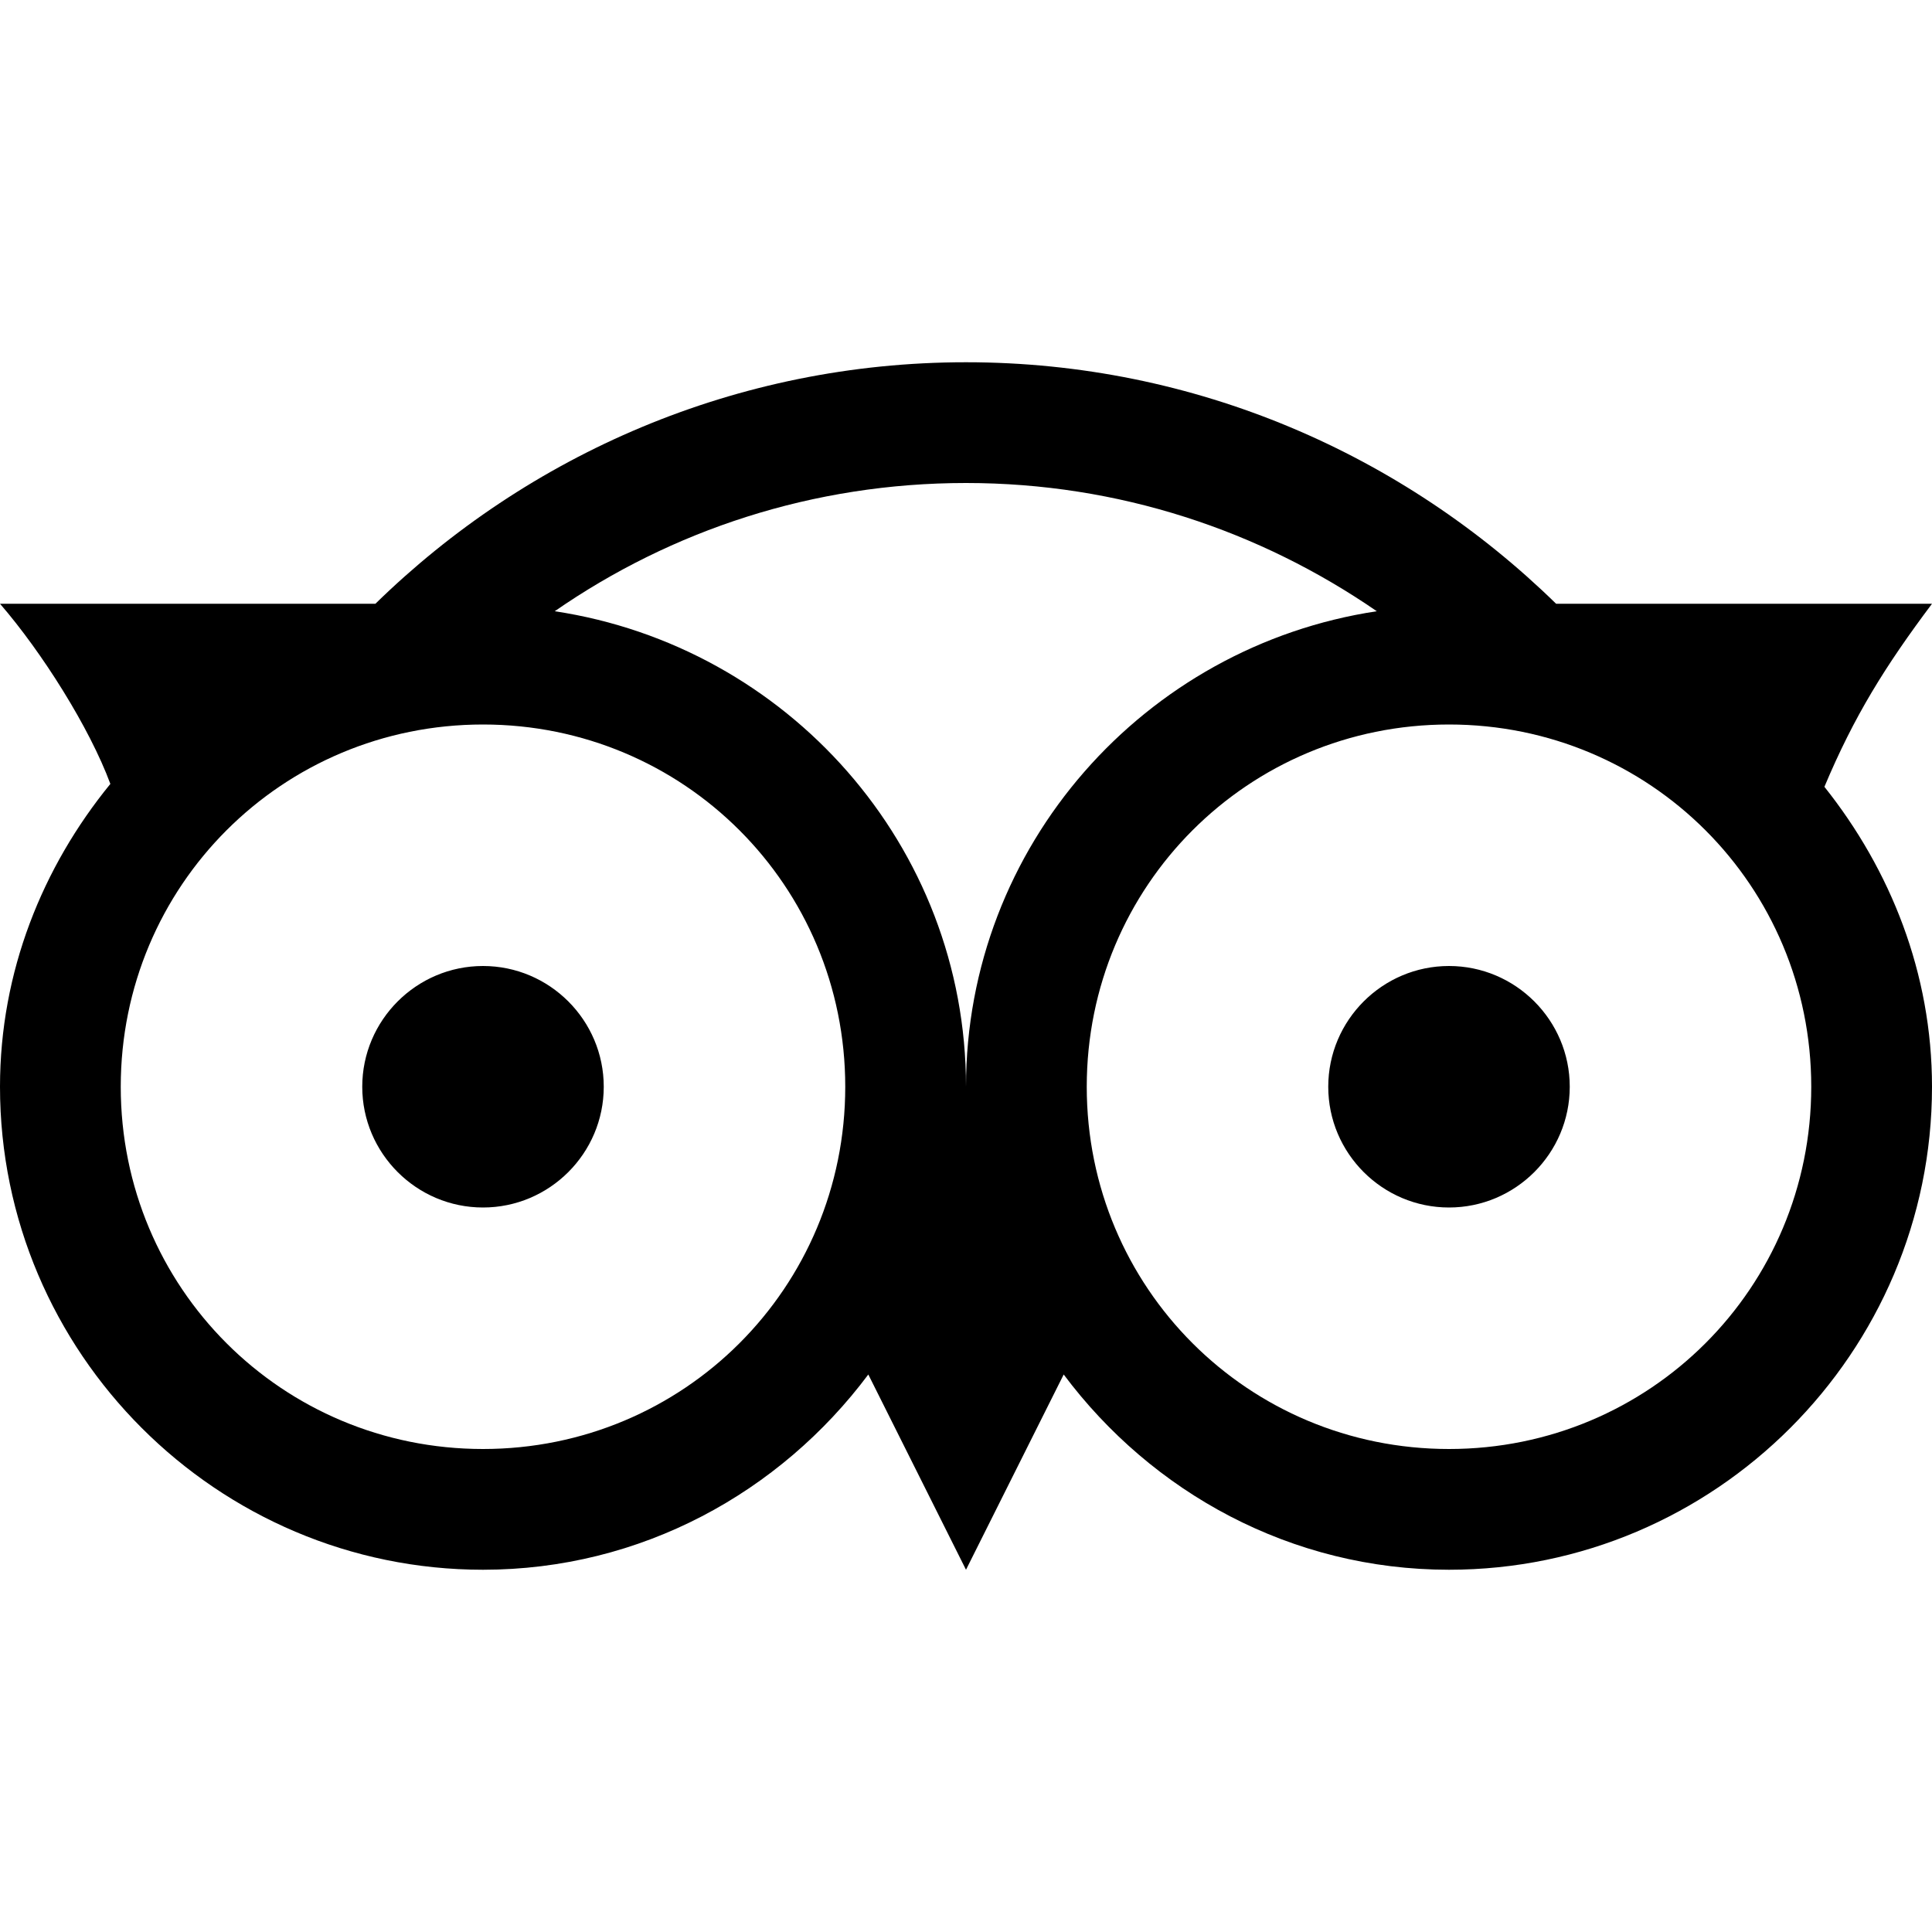
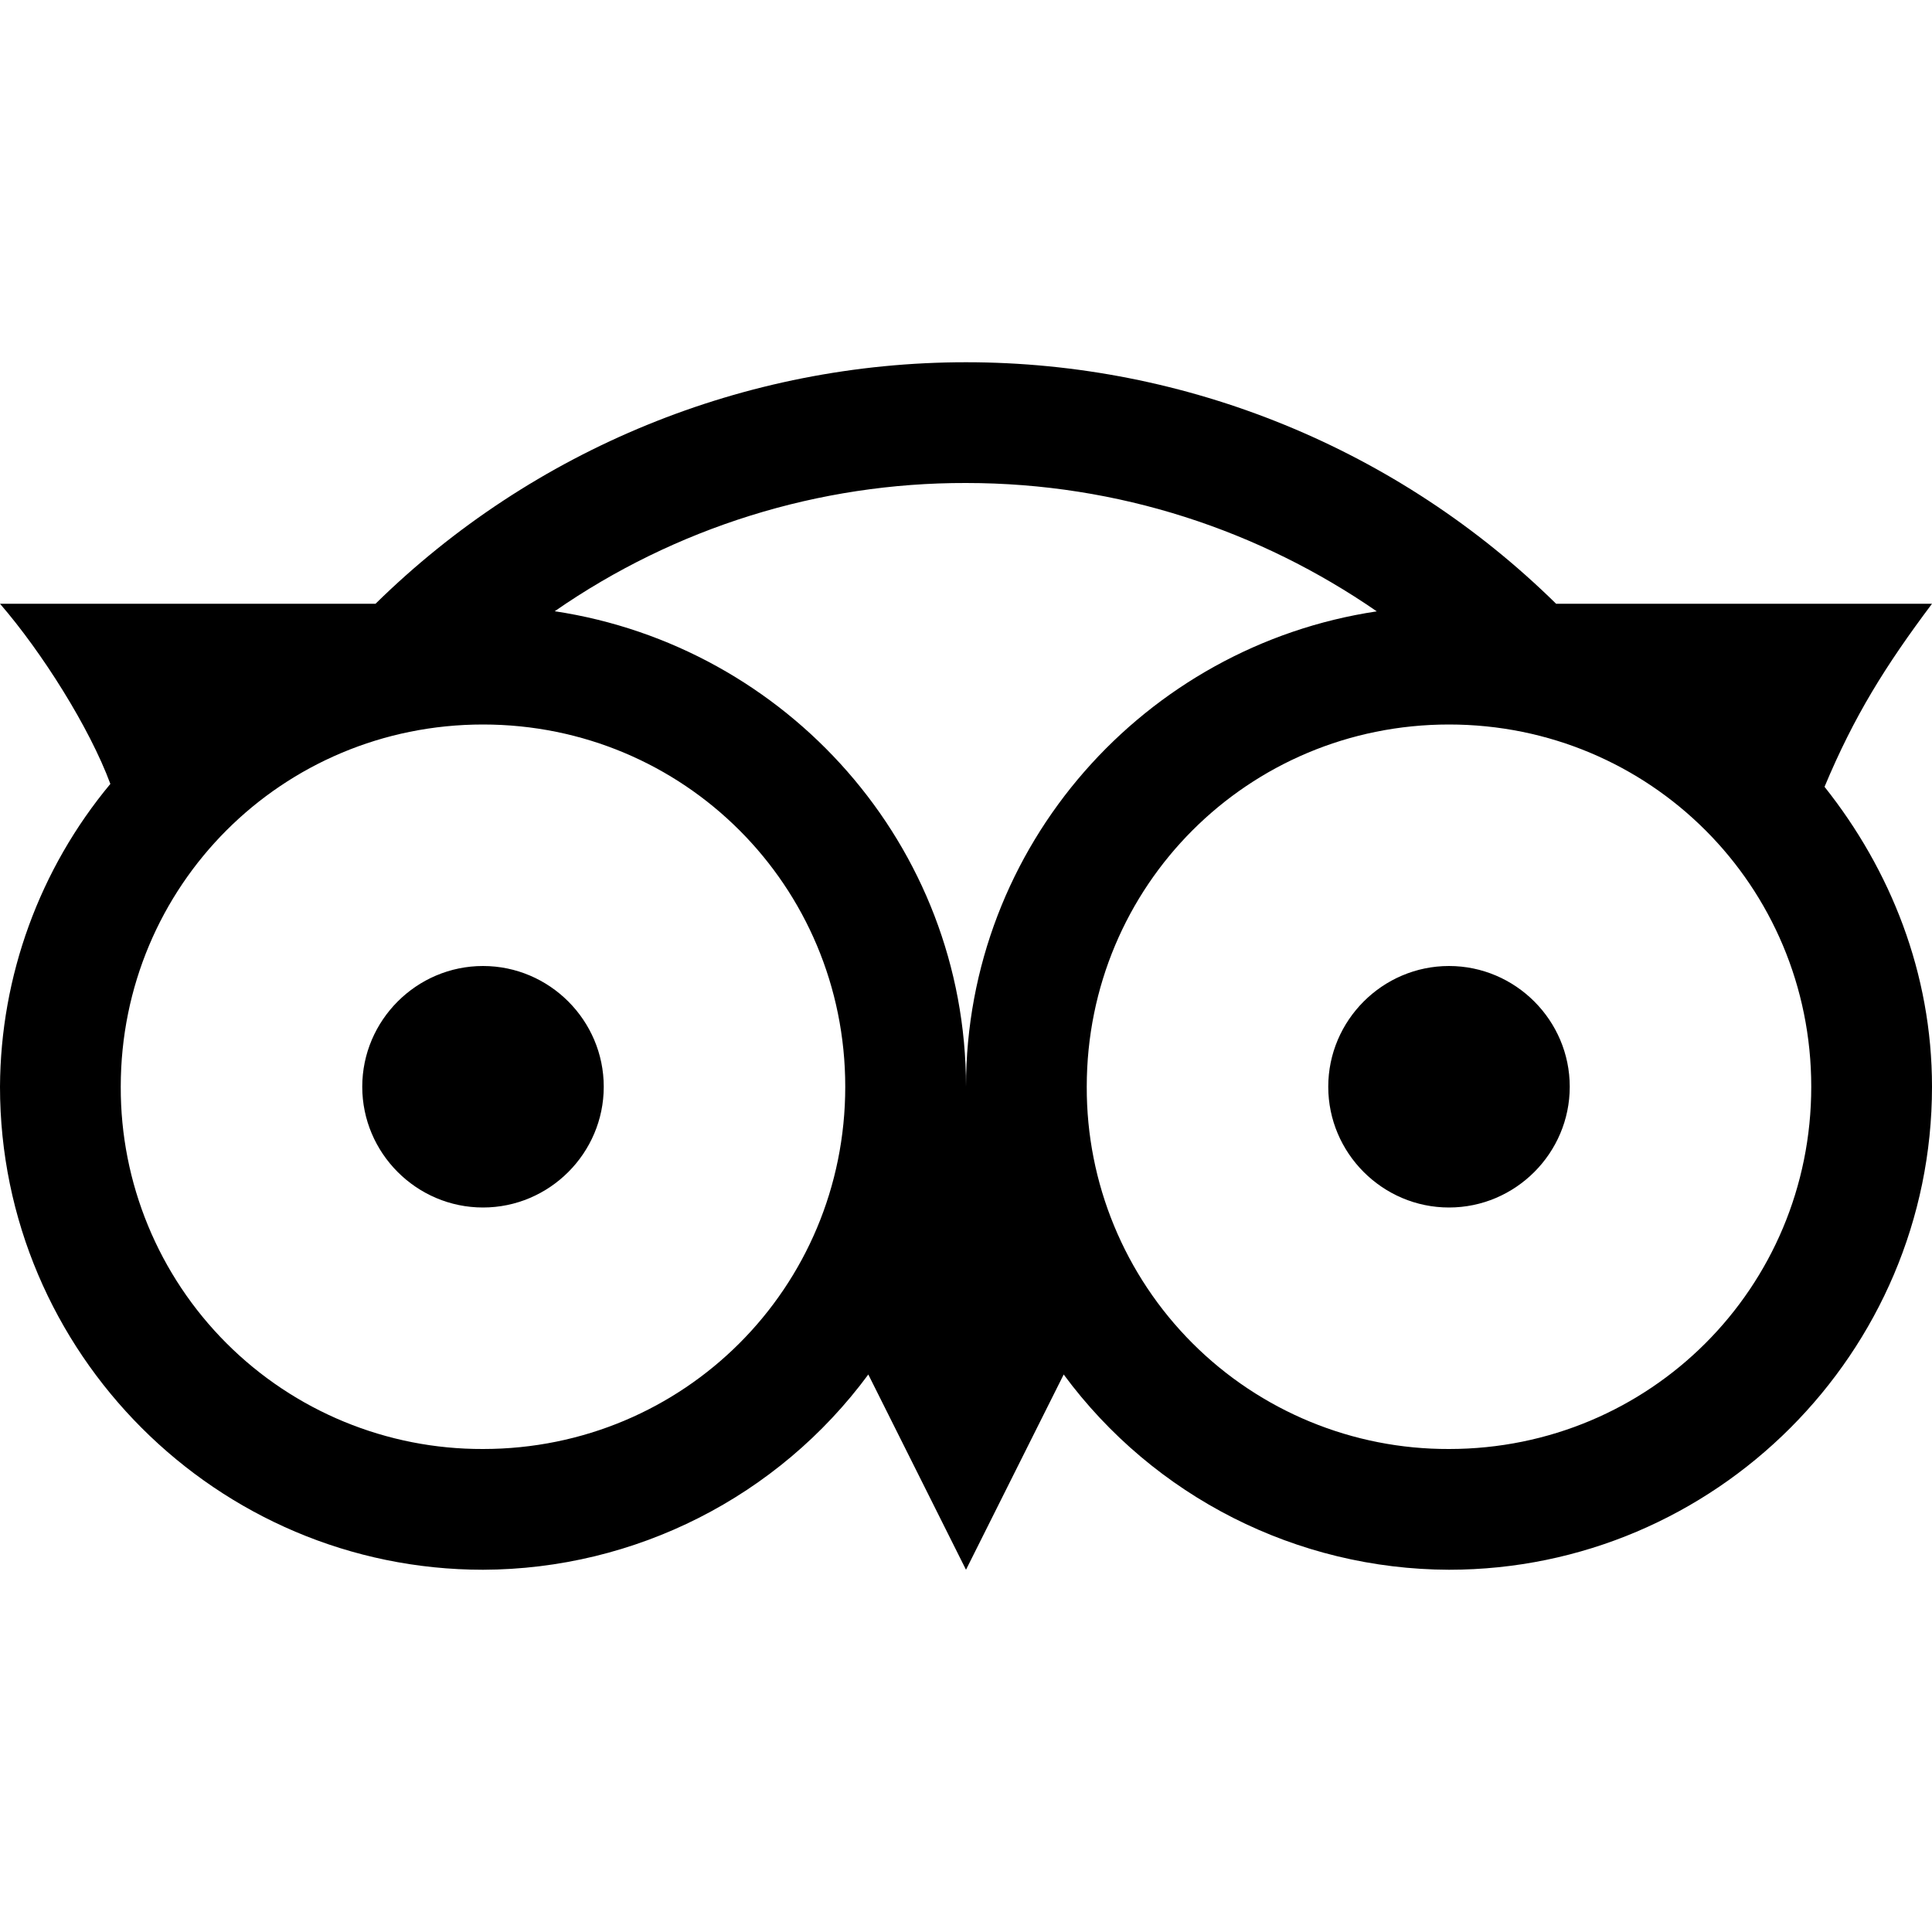
- <svg xmlns="http://www.w3.org/2000/svg" width="16px" height="16px" viewBox="0 0 16 16" version="1.1" fill="#000000">
-   <g id="surface395345">
-     <path style=" stroke:none;fill-rule:nonzero;fill:#000000;fill-opacity:1;" d="M 8 3 C 6.098 3 4.371 3.766 3.109 5 L 0 5 C 0.348 5.402 0.742 6.027 0.914 6.492 C 0.352 7.18 0 8.047 0 9 C 0 11.203 1.797 13 4 13 C 5.309 13 6.461 12.359 7.191 11.383 L 8 13 L 8.809 11.383 C 9.539 12.359 10.691 13 12 13 C 14.203 13 16 11.203 16 9 C 16 8.059 15.656 7.203 15.109 6.516 C 15.355 5.93 15.613 5.516 16 5 L 12.887 5 C 11.625 3.766 9.902 3 8 3 Z M 8 4 C 9.266 4 10.434 4.395 11.402 5.062 C 9.48 5.352 8 7.004 8 9 C 8 7 6.516 5.352 4.594 5.062 C 5.562 4.391 6.734 4 8 4 Z M 4 6 C 5.664 6 7 7.336 7 9 C 7 10.664 5.664 12 4 12 C 2.336 12 1 10.664 1 9 C 1 7.336 2.336 6 4 6 Z M 12 6 C 13.664 6 15 7.336 15 9 C 15 10.664 13.664 12 12 12 C 10.336 12 9 10.664 9 9 C 9 7.336 10.336 6 12 6 Z M 4 8 C 3.449 8 3 8.449 3 9 C 3 9.551 3.449 10 4 10 C 4.551 10 5 9.551 5 9 C 5 8.449 4.551 8 4 8 Z M 12 8 C 11.449 8 11 8.449 11 9 C 11 9.551 11.449 10 12 10 C 12.551 10 13 9.551 13 9 C 13 8.449 12.551 8 12 8 Z M 12 8 " />
-   </g>
+ <svg xmlns="http://www.w3.org/2000/svg" width="16" height="16">
+   <path d="M8 3a6.977 6.977 0 00-4.89 2H0c.348.402.742 1.027.914 1.492A3.95 3.95 0 000 9c0 2.203 1.797 4 4 4a3.98 3.98 0 003.191-1.617L8 13l.809-1.617A3.98 3.98 0 0012 13c2.203 0 4-1.797 4-4 0-.941-.344-1.797-.89-2.484.245-.586.503-1 .89-1.516h-3.113A6.967 6.967 0 008 3zm0 1c1.266 0 2.434.395 3.402 1.063C9.48 5.351 8 7.002 8 9c0-2-1.484-3.648-3.406-3.938A5.95 5.95 0 018 4zM4 6c1.664 0 3 1.336 3 3s-1.336 3-3 3a2.99 2.99 0 01-3-3c0-1.664 1.336-3 3-3zm8 0c1.664 0 3 1.336 3 3s-1.336 3-3 3a2.99 2.99 0 01-3-3c0-1.664 1.336-3 3-3zM4 8c-.55 0-1 .45-1 1s.45 1 1 1 1-.45 1-1-.45-1-1-1zm8 0c-.55 0-1 .45-1 1s.45 1 1 1 1-.45 1-1-.45-1-1-1zm0 0" />
</svg>
